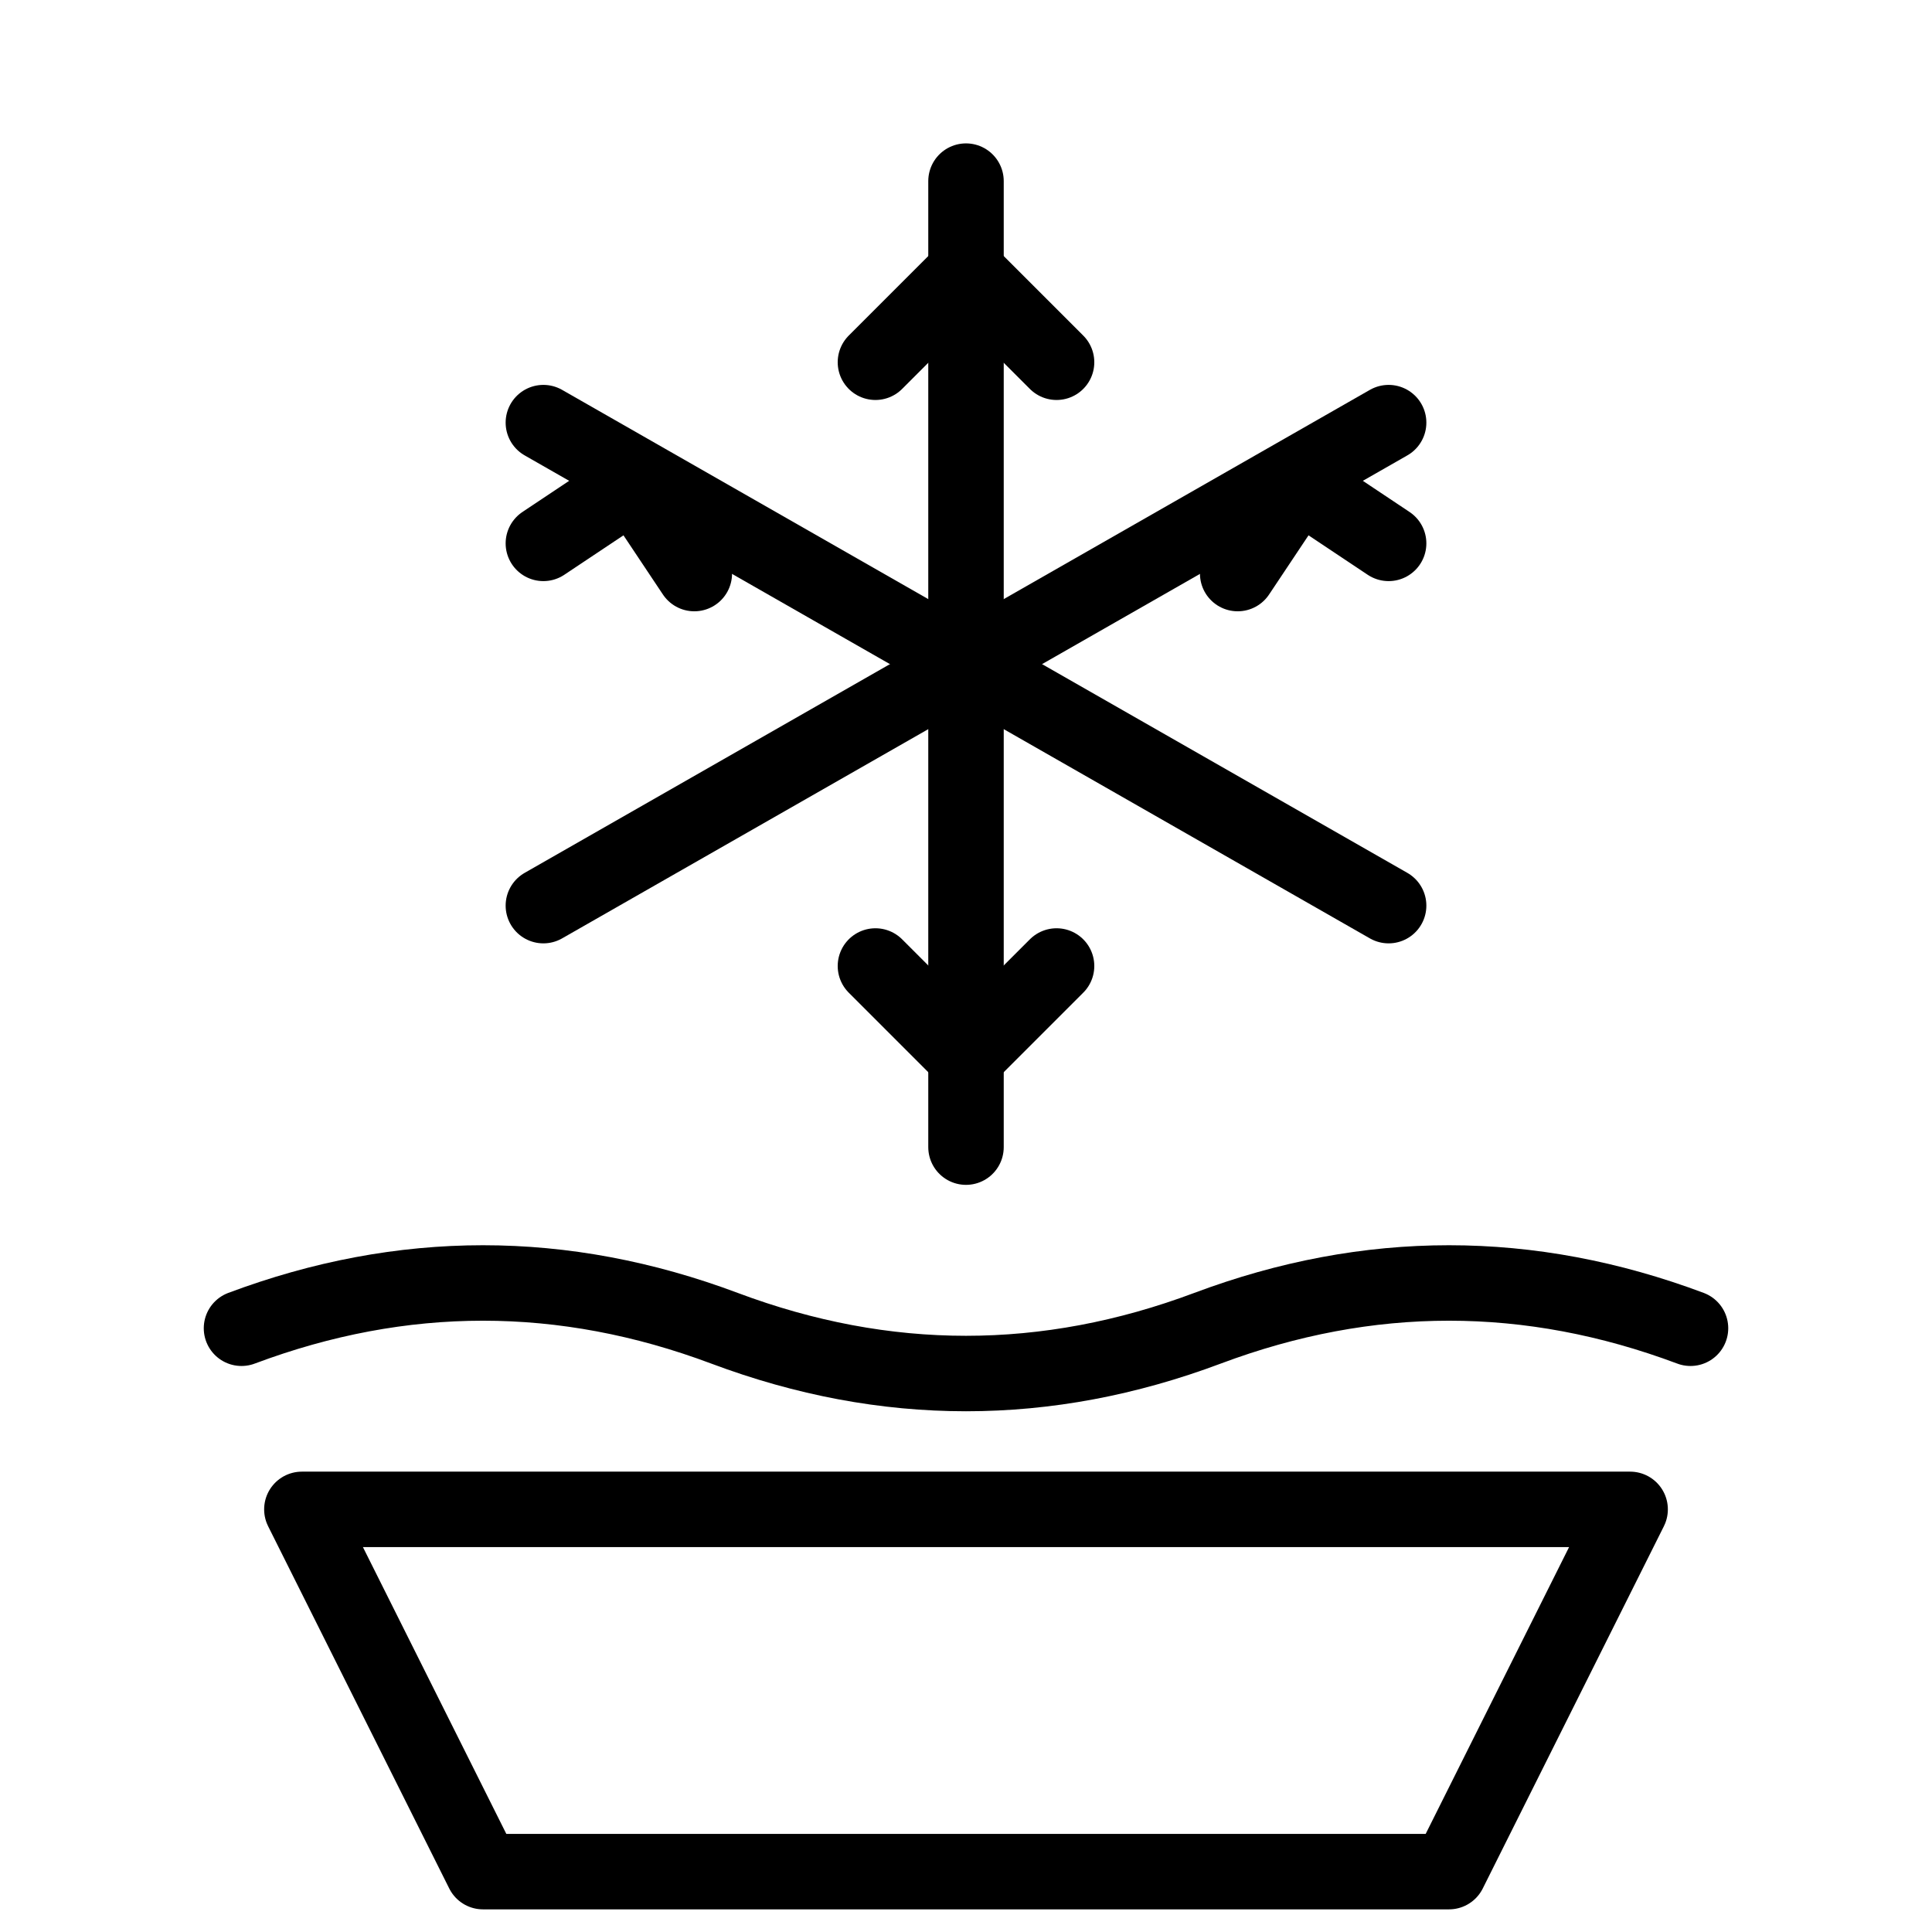
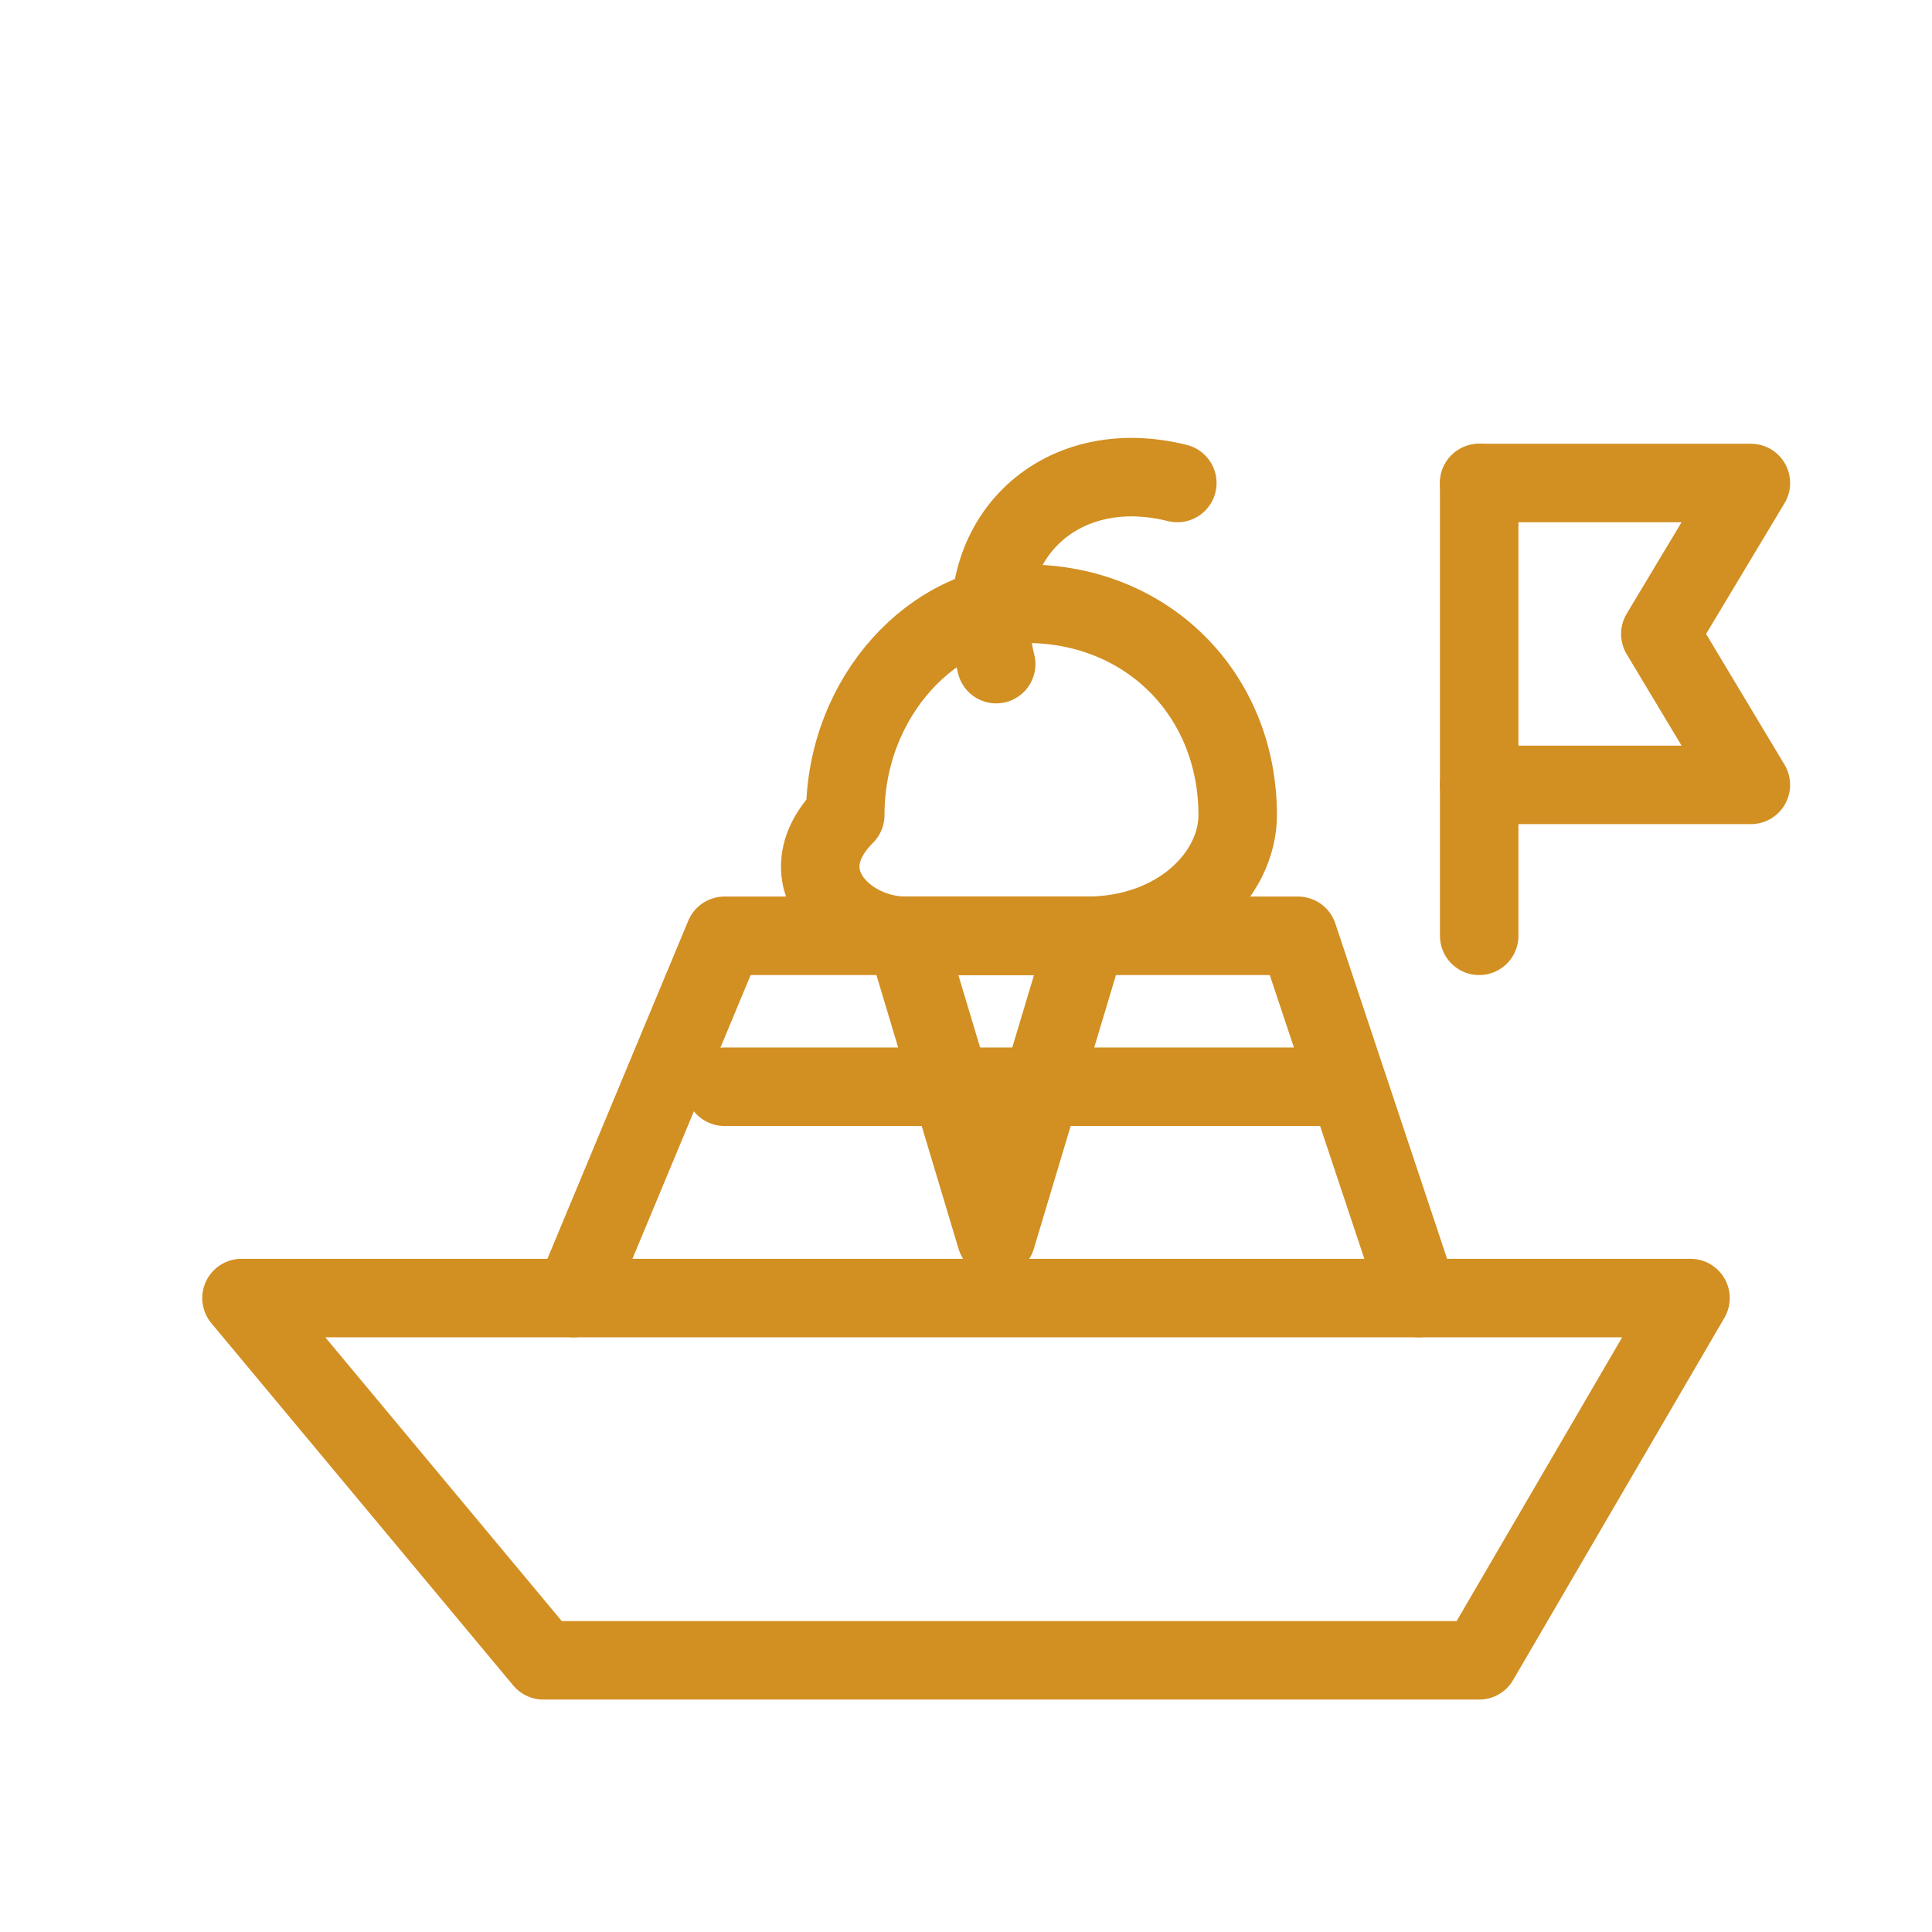
- <svg xmlns="http://www.w3.org/2000/svg" viewBox="0 0 64 64" role="img" aria-label="Jäätelövene" fill="none" stroke="currentColor" stroke-width="2.5" stroke-linecap="round" stroke-linejoin="round">
-   <g id="snowflake-arms">
-     <line x1="32" y1="6" x2="32" y2="38" />
-     <line x1="18" y1="30" x2="46" y2="14" />
-     <line x1="18" y1="14" x2="46" y2="30" />
+ <svg xmlns="http://www.w3.org/2000/svg" viewBox="0 0 64 64" role="img" aria-label="Jäätelövene" fill="none" stroke="#d28f22" style="stroke: oklch(70% 0.16 60 / 0.8)" stroke-width="2.6" stroke-linecap="round" stroke-linejoin="round">
+   <g id="boat">
+     <path d="M8 43 H56 L49 55 H18 Z" />
+     <path d="M19 43 L24 31 H43 L47 43" />
+     <path d="M24 36 H44" />
  </g>
-   <g id="snowflake-branch-tips">
-     <path d="M32 9 L29 12 M32 9 L35 12" />
-     <path d="M32 35 L29 32 M32 35 L35 32" />
-     <path d="M43 16 L41 19 M43 16 L46 18" />
-     <path d="M21 16 L18 18 M21 16 L23 19" />
+   <g id="ice-cream">
+     <path d="M30 31 L36 31 L33 41 Z" />
+     <path d="M28 27 C28 23 31 20 34 20 C38 20 41 23 41 27 C41 29 39 31 36 31 H30 C28 31 26 29 28 27 Z" />
+     <path d="M33 22 C32 18 35 15 39 16" />
  </g>
-   <g id="water-ripple">
-     <path d="M8 44 Q16 41 24 44 Q32 47 40 44 Q48 41 56 44" />
-   </g>
-   <g id="hull">
-     <path d="M10 50 H54 L48 62 H16 Z" />
+   <g id="small-flag">
+     <path d="M49 16 V31" />
+     <path d="M49 16 H58 L55 21 L58 26 H49" />
  </g>
</svg>
